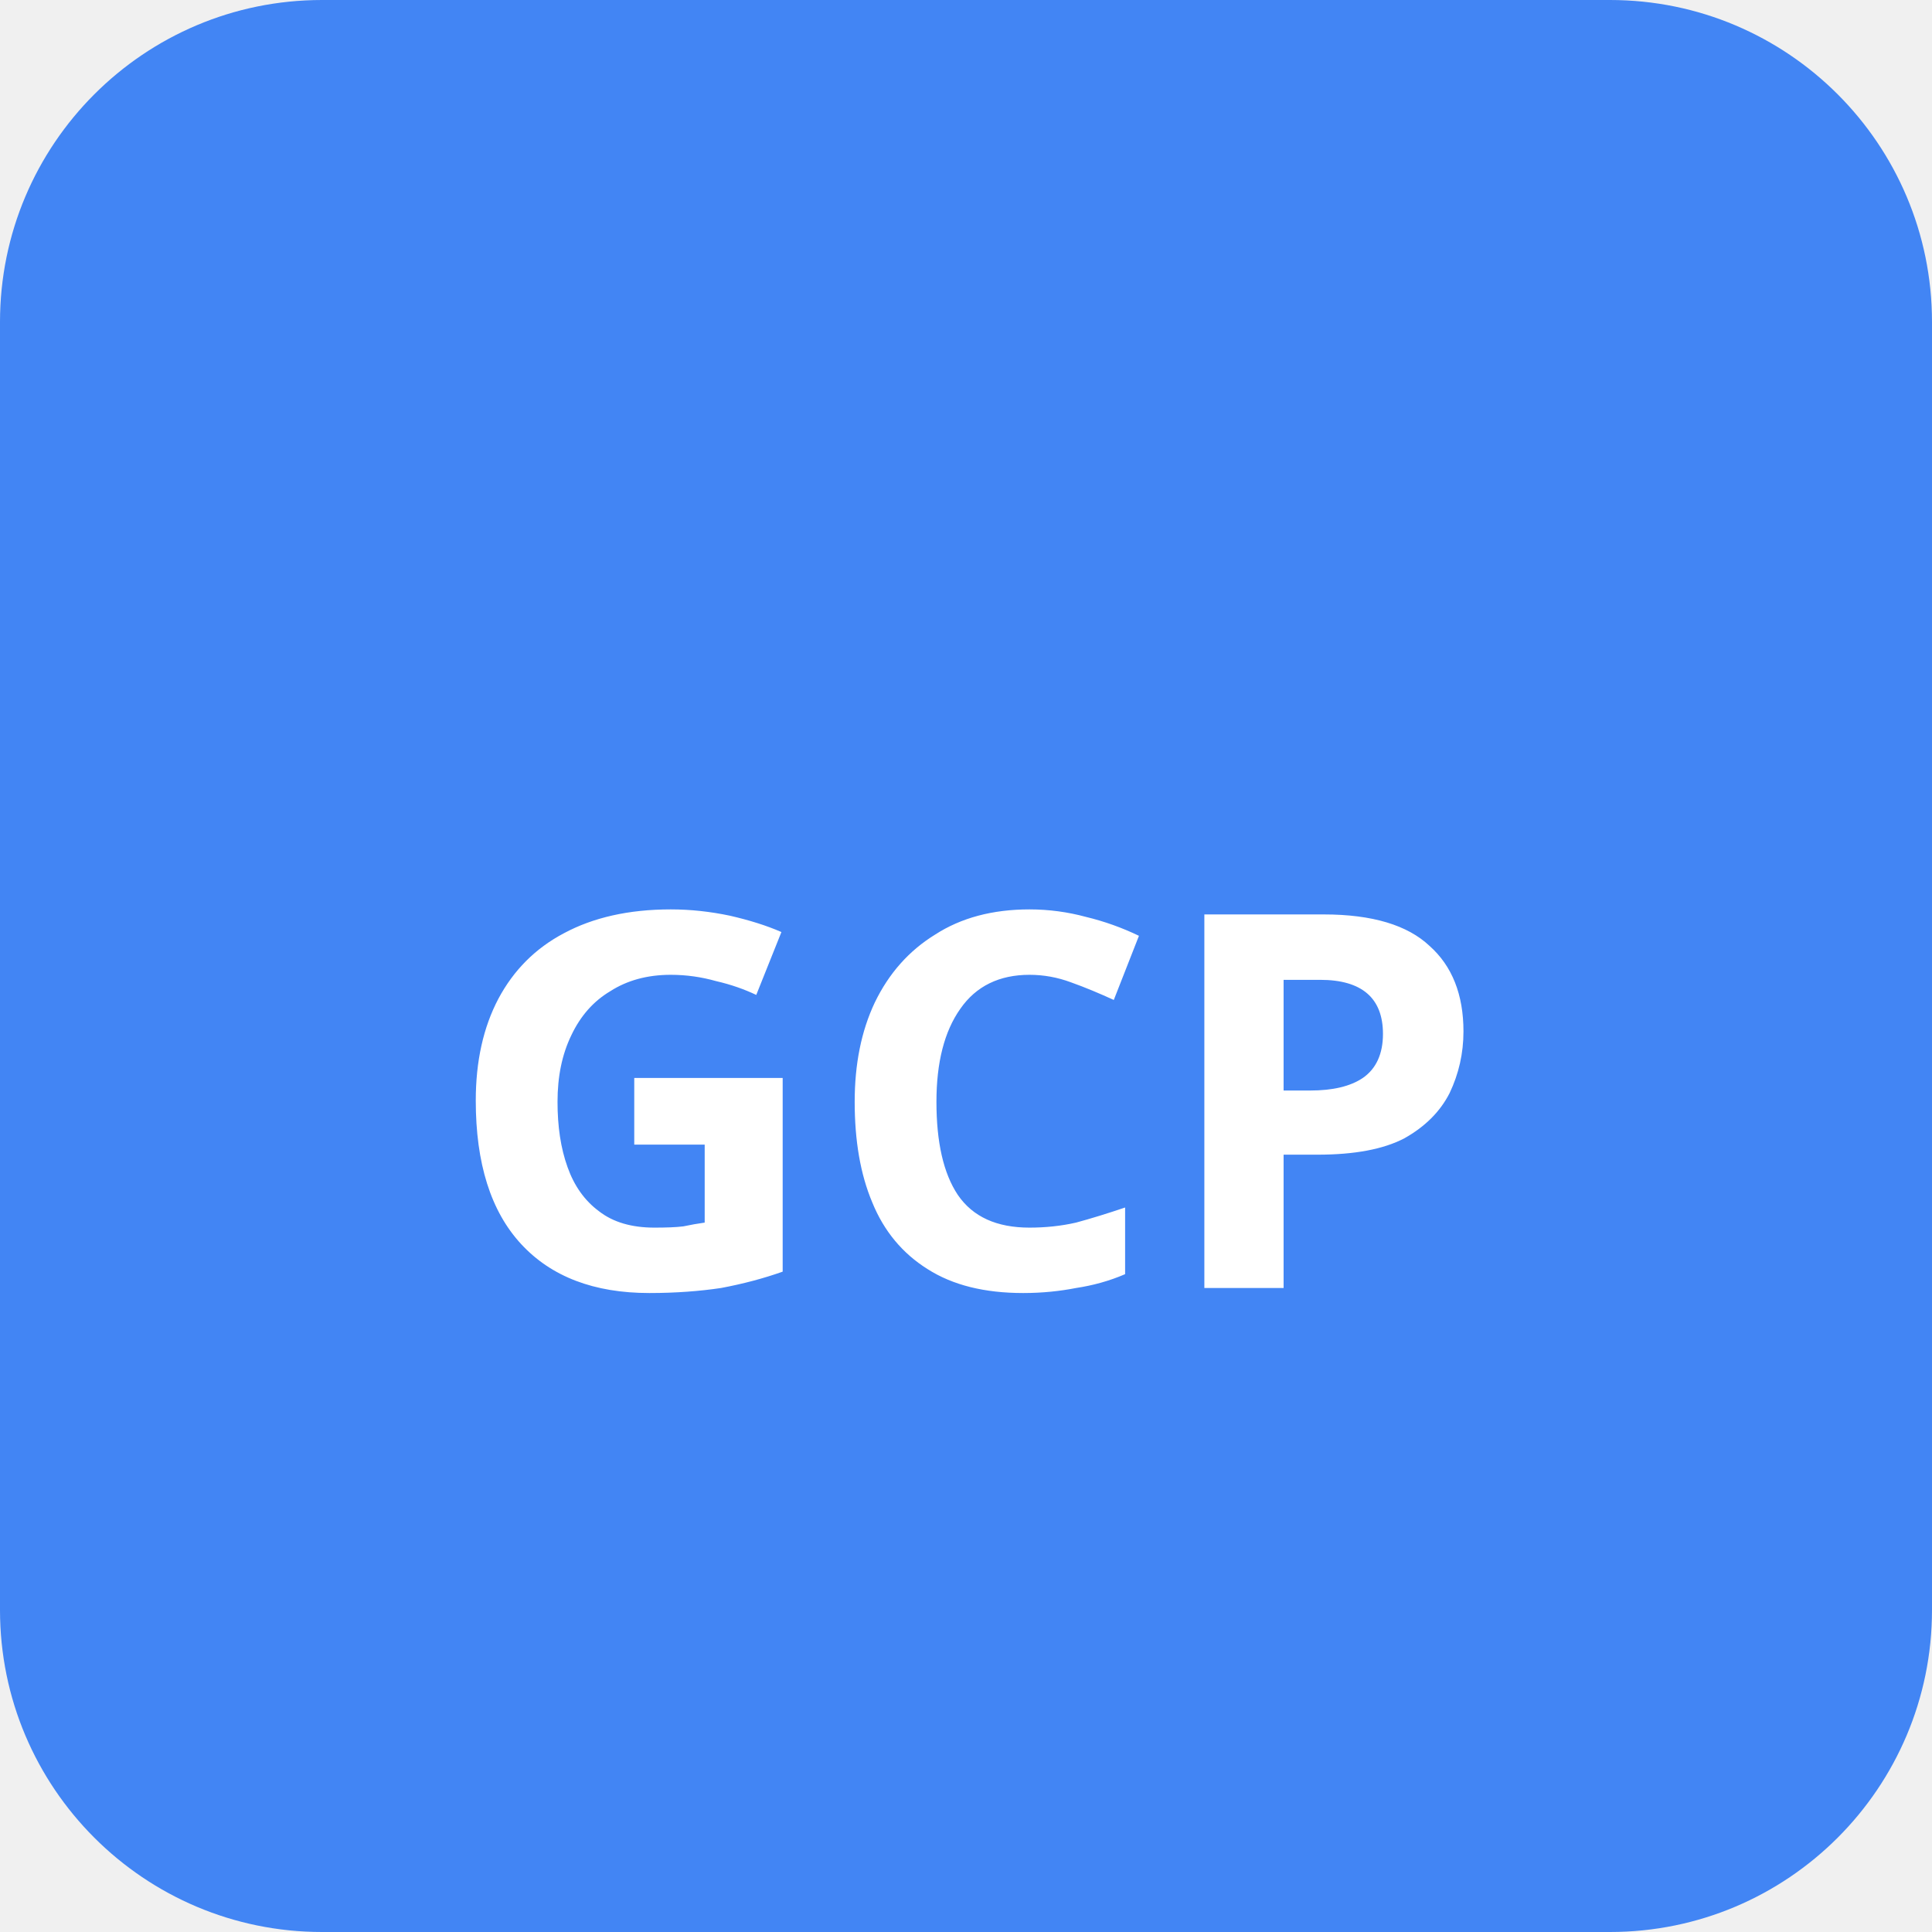
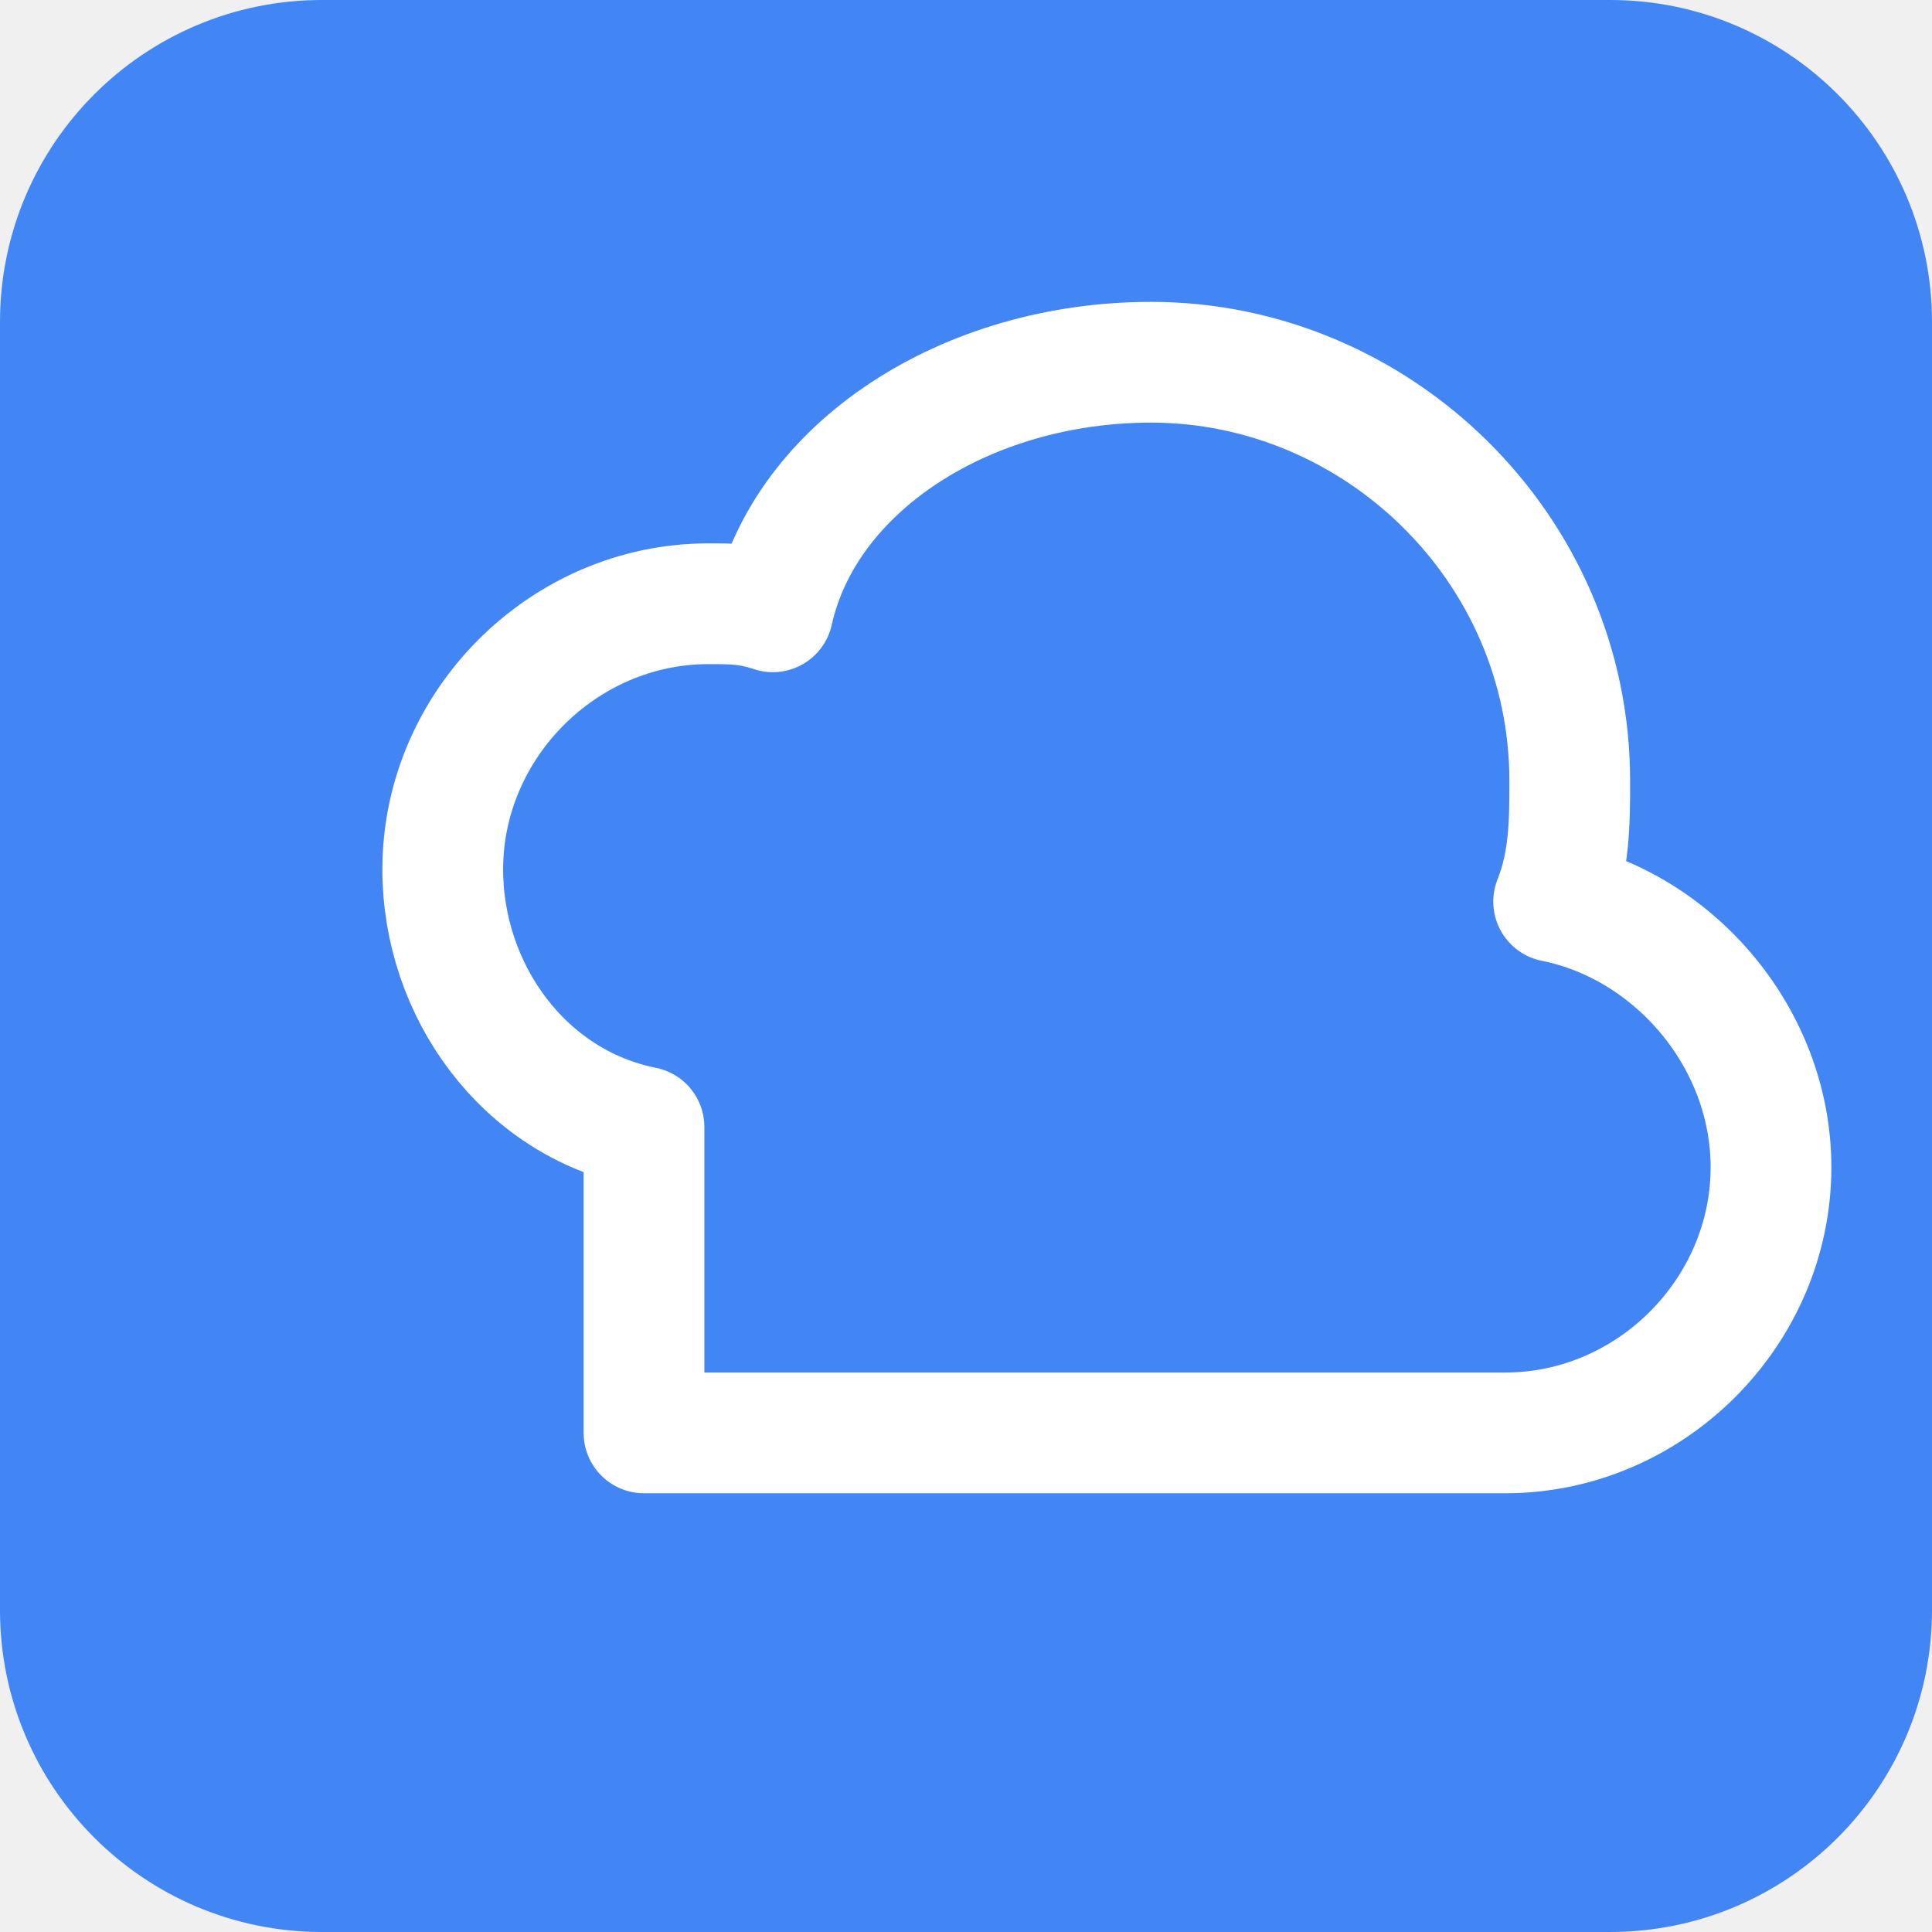
<svg xmlns="http://www.w3.org/2000/svg" viewBox="0 0 24 24" fill="none">
  <rect width="24" height="24" rx="4" fill="#4285F4" />
-   <text x="12" y="16" text-anchor="middle" font-size="6.5" font-weight="700" fill="white" font-family="sans-serif">GCP</text>
+   <path d="M8 14c-1.5-.3-2.5-1.7-2.5-3.2 0-1.8 1.5-3.3 3.3-3.3.3 0 .5 0 .8.1C10 5.8 12 4.5 14.3 4.5c2.8 0 5.2 2.3 5.2 5.2 0 .5 0 1-.2 1.5 1.5.3 2.7 1.7 2.7 3.3 0 1.8-1.5 3.3-3.3 3.3H8z" stroke="#fff" stroke-width="1.5" stroke-linejoin="round" fill="none" />
</svg>
